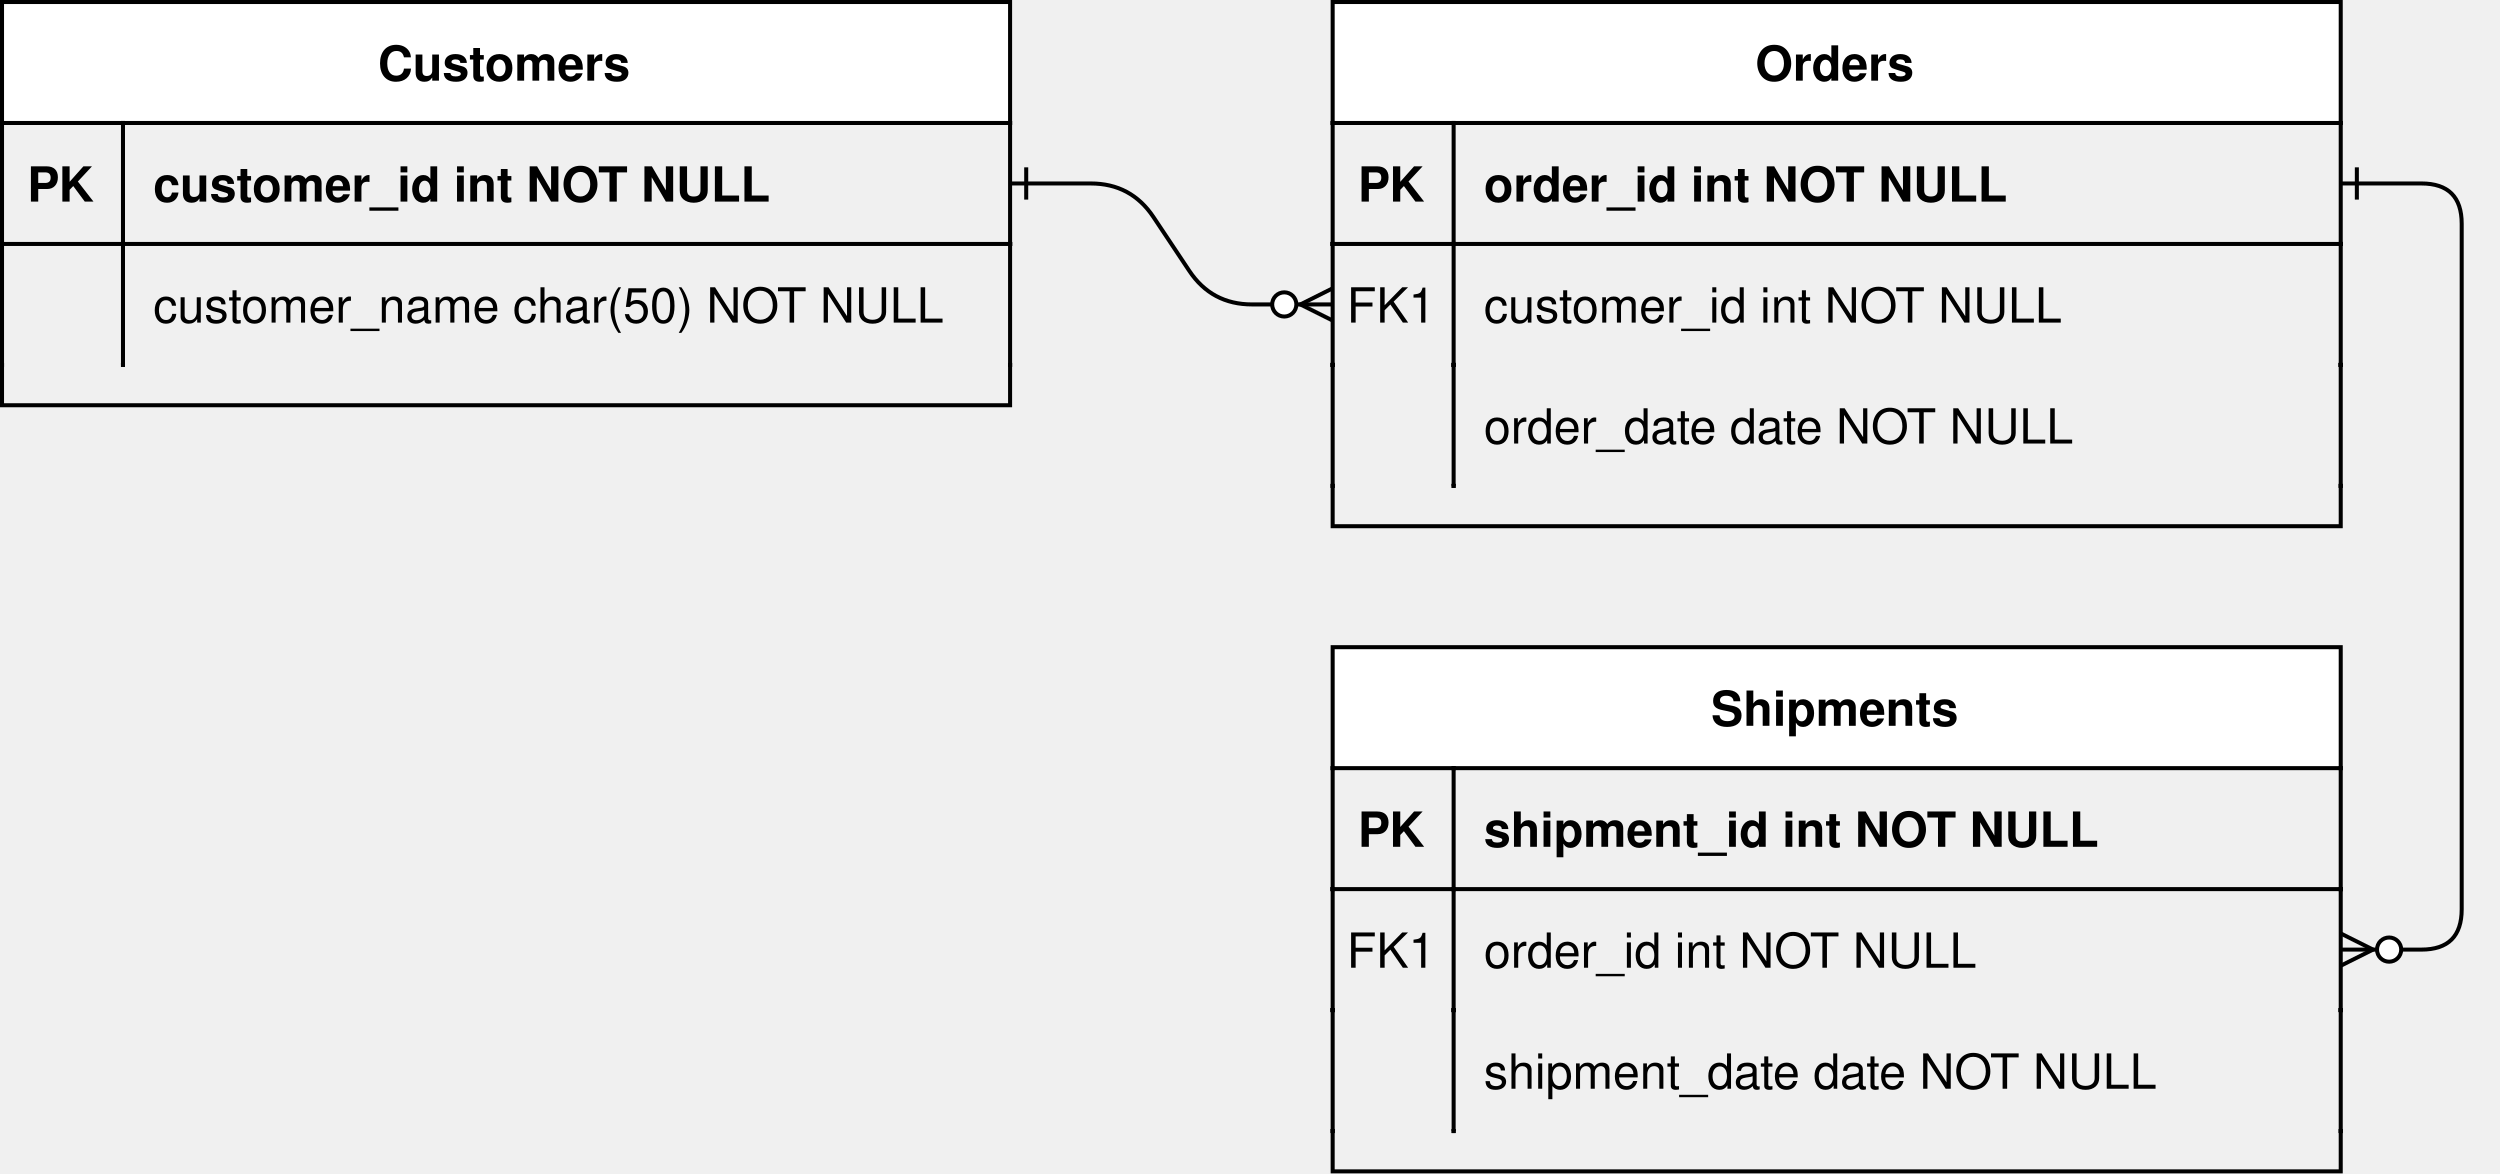
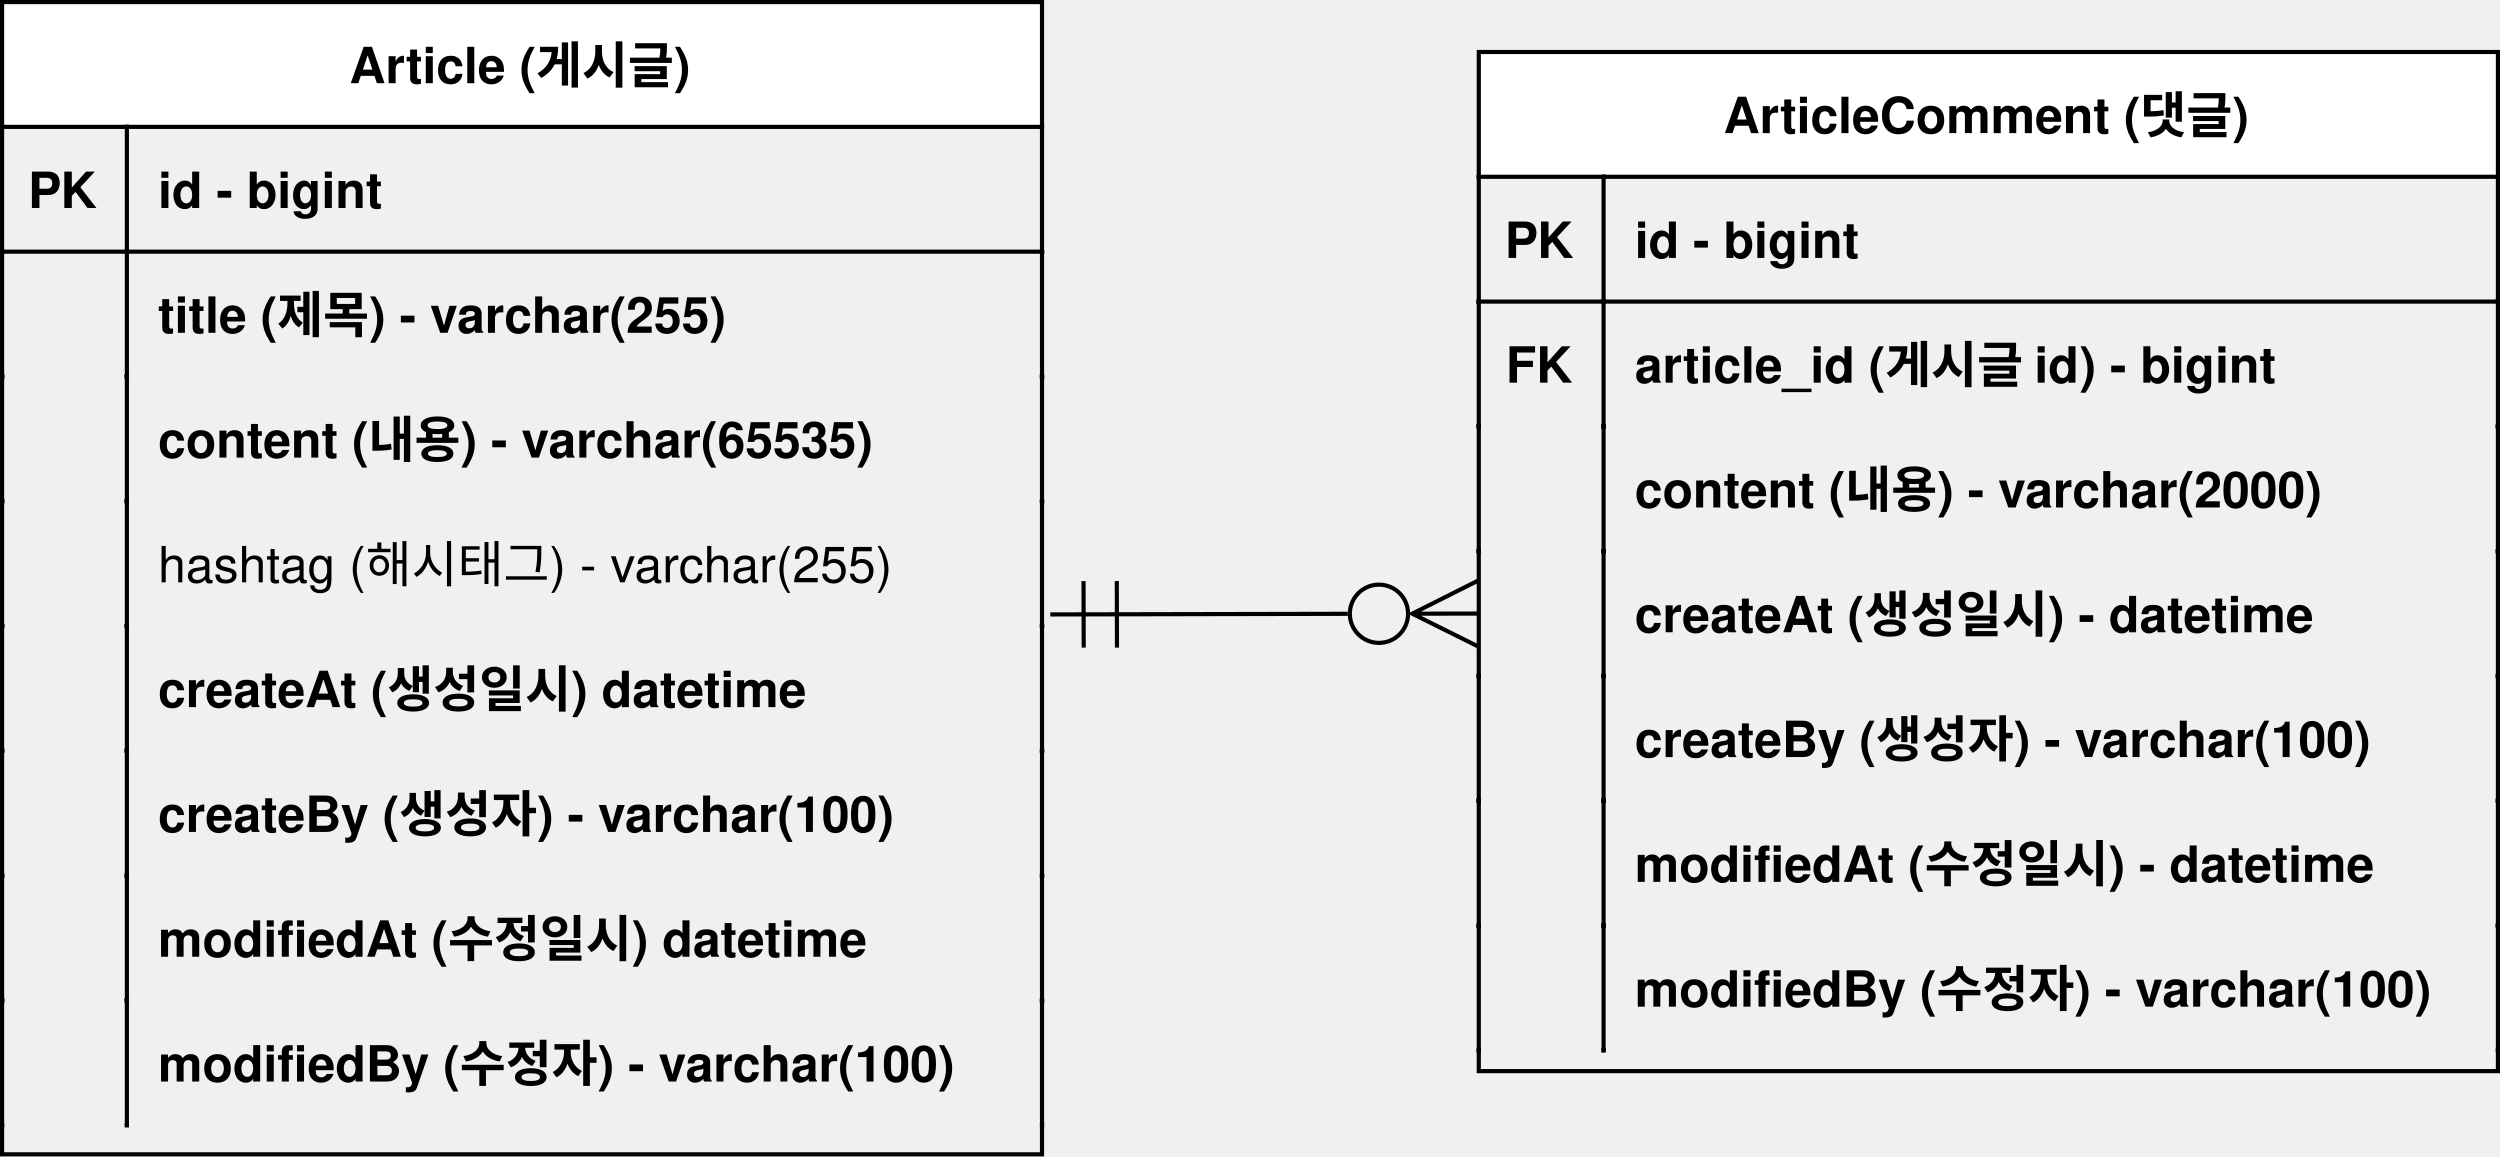
- <svg xmlns="http://www.w3.org/2000/svg" version="1.1" width="620px" height="291px" viewBox="-0.5 -0.5 620 291" content="&lt;mxfile host=&quot;app.diagrams.net&quot; modified=&quot;2022-08-31T14:09:43.250Z&quot; agent=&quot;5.0 (Windows NT 10.0; Win64; x64) AppleWebKit/537.36 (KHTML, like Gecko) Chrome/104.0.0.0 Safari/537.36&quot; etag=&quot;JwikuQDYIe5ce_ZzZE0E&quot; version=&quot;20.2.7&quot; type=&quot;github&quot;&gt;&lt;diagram id=&quot;R2lEEEUBdFMjLlhIrx00&quot; name=&quot;Page-1&quot;&gt;7Vttb5s6GP01SHcfVoEJSfuxYckmLbmr2m77eOWCA9YIRsZ526+fDTaEOGlhd2m8JlLUwMMTg59zfGyfJpbrz9cfKcziKQlRYgE7XFvuBwsABwCXv4nIpowMbgZlIKI4lEl14AH/RDJoy+gChyhvJDJCEoazZjAgaYoC1ohBSsmqmTYjSfOuGYyQFngIYKJHv+OQxWX02rPr+CeEo1jd2bHllTlUyTKQxzAkq0YIrdmYpEw+4h2ic5iilPErU0h/IGp5o5gx0dNbC4z5ayayryJCogTBDOdXAZnzcJDzlPEMznEiyrzV0FA2xG/njizXp4Sw8mi+9lEisFIwlM80PnC1qgMV7bb4gP9+uZn8sFn6aeV+Y9NpdDd4ei9bWcJkIesra8M2quAo5PWXp/xWmG3uUQIZJumovjJEaXgr0OVJo/ufiJJHMoUp7/wwZ5Cy+hpJZfoY88dzPzgqRZ7b/FzvmnzOnCxogJ7pD+hJSkIaIfZMYl8CHjbYJiv3EZE5YnTDE1Y1xyomxdv8UkFaFGXZZCmUTIqqBqt73BFcEEsOTLcn21HDUlFSNVF2XX5qG+adhno7DfV3GypLozXED7Y6XocKFnVhFHhjlHJbMsoZGEapnt1kgnP9u5TqNxsCtveqlNIZ9YWGiOYar7iiZ+KQwaeCQQUJ5BTmChbwSYlBnHL9LVkSkCSBWY6L9DIS4yScwA1ZMNWQOhvO8BqF9+UMJnI5/ya8sVxSTMwFitXiMkxwlPLjgFNO3HFIUc6fZQJzJjMOknKJKEPrZ1mksPF2QFbDfYtlwNvHMtc+TKgGgl3hcl8WAAUU7zrDMLnnCwWYRgVmTUhEXUNKskc1+kQgE0RDdLRE5VRdFJ8PdZ8kRCCbloJQpBWd84b8xbvr21ee5fEH8Pm5U5/zl0inzCdpzijEBRyIA7VCAqwhI5m8T4Jm6jGoLKY4fiKM8Zn/EKzP0vplrCW2bktoj4ZsT0P27nMXbAnv6ywpVDvGYYjSckiKdSKs8d4D5d76VzXfBWN3ILbEw22NxxYA7mvW39PqT4QQ/sc/5APr1i5V+98vj+Lv18nEqpa6JsGjdLHMHeYZDHAaTcpP9nfw846B39o6OJ7Aa+LZP2el3L8q+zNK2T+1Ug40ZMefnS7gvtJYbAlAvzUAp5LGa63gwSLnfS7VEeyRRuOweFEX/zhYpujgzUUHj6ODN6fWQeUa/ia0ZqngTevyn0oFHd3PK1eIIWSIx+XbWchge7RMkUFH3zk/xDibF6J18To0rwNct5S343kdjr4lPqOpq8Pm2mm/OzPF7XD07fZbsjsq6ho8nekb5FwK4sXz6AqiMbOcvjc+I8nssNzsLpkntz0cfRv+V/seFVcN1kh981yZwmdle3TAyhQpBP9vd3yRQoOdD6BvxQ0cfC3rXxHVXB1U5d23VjxD96MDYsaooW5/+NLDv9gf1tZXOzp/1cM+GmQX+6PlcPz77A/wtu0PYL79AXT746V/ap6T99EBQWOmuIv3cSy9PLn3AXTvw8DB2Lb+5hsfQDc+KnVM4Vys9IMY0n88+93ZLPpNskD4af3jlvKr4PUvktzRLw==&lt;/diagram&gt;&lt;/mxfile&gt;" resource="https://app.diagrams.net/?libs=general;er&amp;pages=1&amp;sketch=1#Hk2sun%2Ffastcampus-project-board%2Ffeature%252F%25239-domain%2Fdocument%2Fproject-board-erd.svg">
+ <svg xmlns="http://www.w3.org/2000/svg" version="1.1" width="601px" height="278px" viewBox="-0.5 -0.5 601 278" content="&lt;mxfile host=&quot;app.diagrams.net&quot; modified=&quot;2022-09-01T12:28:34.445Z&quot; agent=&quot;5.0 (Windows NT 10.0; Win64; x64) AppleWebKit/537.36 (KHTML, like Gecko) Chrome/104.0.0.0 Safari/537.36&quot; etag=&quot;bkGBhjaGW17ba4XyXdRE&quot; version=&quot;20.2.7&quot; type=&quot;github&quot;&gt;&lt;diagram id=&quot;R2lEEEUBdFMjLlhIrx00&quot; name=&quot;Page-1&quot;&gt;7V1tb9o6FP41lrYPrfKCIXwkvGzSbbVqnbZ7P125xITchRgZQ2G//tqJTaBOaCiQUozUafjEcZLzPD5Pjl8AuN3J8gtF0/E9CXAMHCtYArcHHMeGlsP/E5ZVZmnZXmYIaRTISrnhMfqDpdGS1nkU4NlWRUZIzKLptnFIkgQP2ZYNUUqet6uNSLx91SkKsWZ4HKJYt/6KAjbOrB60cvtXHIVjdWXbkkcmSFWWhtkYBeR5y4SXbEASJm/xAdMJSnDC+JF7RH9jCmB/zJh40g5wBvxvJGrfhoSEMUbTaHY7JBNuHs54lcEITaJYuHmjIV82xC/n9oHbpYSw7NNk2cWxwErBkN3ToOTo2g9UtFvhhO7NYnX322LJ12f3J7u/Dx9aTzeOmzWzQPFcOrhDWTTk3nasT6DfAb4DvC7od4Hng3Y3tXjAsz5LH7KVAoa7cyo+MvQkTP6MIcokf1yLGzgjGIoS/vBuz07LcYymsyitnlnGURzcoRWZM9WQKvmjaImD7xl9RF3OpDvemCiKxgUQj/JmxGEUR2HCPw+5d8QVfYpn/F7u0IzJGrr/pEsXmDK83DBJf37BZIIZXfEq8mhL0kZ2JSid+Zzz0lG8HG9w0mm1ZH+QRAvXLef48Q8Swn3gbGhwluLEn5xFKP7OOylKwhSybUSEWwNKpj8QDTGThimJhEP7C5x1k9T3URx3SUwEsAlJsKqWPh30+R93Qte6hQDyG+jysp2X+Z+oTlmXJDNGOUHEpTDH6RkLrHxGpvI6MR6p26DSm+LzE2GM97oyVHfz/nWsJbiuVQ1cVe/42EIN24e/9kGX8IcdxWnEG0dBgJOsT4oojXLEC8AsRGDt9ZdwvOyJVRFpVEZkAwJ3TwRkY7lb9m4NxZz+CWLYJ/MkmGmwru/zAKSbGtK8vmPd8H9PUSh6yPnBrgJuVtefTdEwSsK77MzmC17Ak/BiWd5TnaPypFJzdRClZXK414PNqWJ/891jv3cQ0DWFgKr+b1X2/8VH+raGK4uYevnugo6VvnP7oNMBnfZnqQELRIdjRD85EJa/hn8QJajcaauT5pJl4KZ5Dx9bw2mHjR5+/vrWXjpf0I2ew11VQONJZWEoVYF2jSpQiPNhyV2tIvCK+8tpfNEaUPjYelonBkqyUadPIvZ7DvAbQg3aRSLQhNC9GBk4Im2MUwE9aTRMBU4W+G3nvSP/YXne2Uf+ppmRX0/qxmg2ZijMIn8PtKGM/HLsvQc8Vw3Ct4DvXUpCcHTmGBf89TzSsOBfTwpgw/dWAjUNe6lS0DZTCmxbg3VIMb9kh6mxIBH6e+mHBuAdSeQDPeDnU7NCDAJ+Bosm+AwpUVc6UEIg4xTBdq6SUIskeO8uCYeN/529JGRMNlAT9PG+TBP81Q5N6IO29TIvsK0d63UuXxLKCGSeJuhjjVdNOIEmrBdLvp8mHDYaeP6aAA3VBH0kcEKCaBThYCNT8EDbU9PH8Jop7Mkh82ThsNUlV1moKguNd5eFw8YJz18WPDNlQQWSAlnYSBZ0WbgmC5UpZJwqNHRVkFtDumQy2VyfwInkXtzGkFe4s3vtWUMt1lcLSKHOmgbUYV4bj792yOgZosqw7ugJpbJeFBKKwD2ZqkM9+n+gnSFvQsTQaSKoTxNd7M6QY/Jih3jbe/bUV8S7SnN1EMX42Z+ThfuizSD1hnt9vmdw/uH+zXBAQ6d/oD79g7L373/TmL9rd3batkrsLkMYTsAg81TB+Pmfk6lC0eaQelXhwmd8oKEzPlCf8dlrf4hjmT2eV8Yb44J/U88dr8H/OMG/cINIrdG/eVi+d/bRv3n5G8SLn1vP9d6yLlgIwnXGv5RF5mmB0d8TdVotKNoiUq8WHJblnb8WNAzVAj3Du64HPiaBzJMB478/6nQyULQtpF4Z+EDfGfWmXtwyVAb0lRxvWwJ8TQp28sg4NVDfZntVg6OrQeGGkFrVoHXY6N/Zq0FGXvPUoKUP/F1X/h6XQsYJQbvCWlEchFj5XKLKw/CYhCRB8R1JARZr/P7DjK3kYl80Z4SbxmwSA7VWlz8DDiTQOAk64hcCeLH//Q+m5Ae5R8kKbC8ZthtZ1c3ijMzpED9gyl9luHseM4rwo55gWypBJQeHc7pIb8DOWh1Ewlfp7aQXzW9ogpLgW/qg6YGNipxWdPX3ZuEfUbiFqthbbh7srVRpGTFxmn1rWZ4sizNvrFur7UpDfq4obJ66fqKt4CmAKeW9NGXu2sWArB5T4l367vT6sPx6boTiGLFosX1zOzrJA0lXreTdT7ajJNV60TEkB4ha6zIoaajhvNKQ5MvLhjgT0GqjmnxL2av/8WL+gw9Z9fxXOtz+/w==&lt;/diagram&gt;&lt;/mxfile&gt;" resource="https://app.diagrams.net/#Hk2sun%2Ffastcampus-project-board%2Ffeature%252F%25239-domain%2Fdocument%2Fproject-board-erd.svg">
  <defs>
-     <clipPath id="mx-clip-330-30-30-30-0">
-       <rect x="330" y="30" width="30" height="30" />
-     </clipPath>
-     <clipPath id="mx-clip-366-30-214-30-0">
-       <rect x="366" y="30" width="214" height="30" />
-     </clipPath>
-     <clipPath id="mx-clip-330-60-30-30-0">
-       <rect x="330" y="60" width="30" height="30" />
-     </clipPath>
-     <clipPath id="mx-clip-366-60-214-30-0">
-       <rect x="366" y="60" width="214" height="30" />
-     </clipPath>
-     <clipPath id="mx-clip-366-90-214-30-0">
-       <rect x="366" y="90" width="214" height="30" />
-     </clipPath>
-     <clipPath id="mx-clip-330-190-30-30-0">
-       <rect x="330" y="190" width="30" height="30" />
-     </clipPath>
-     <clipPath id="mx-clip-366-190-214-30-0">
-       <rect x="366" y="190" width="214" height="30" />
-     </clipPath>
-     <clipPath id="mx-clip-330-220-30-30-0">
-       <rect x="330" y="220" width="30" height="30" />
-     </clipPath>
-     <clipPath id="mx-clip-366-220-214-30-0">
-       <rect x="366" y="220" width="214" height="30" />
-     </clipPath>
-     <clipPath id="mx-clip-366-250-214-30-0">
-       <rect x="366" y="250" width="214" height="30" />
-     </clipPath>
    <clipPath id="mx-clip-0-30-30-30-0">
      <rect x="0" y="30" width="30" height="30" />
    </clipPath>
    <clipPath id="mx-clip-36-30-214-30-0">
      <rect x="36" y="30" width="214" height="30" />
    </clipPath>
    <clipPath id="mx-clip-36-60-214-30-0">
      <rect x="36" y="60" width="214" height="30" />
    </clipPath>
+     <clipPath id="mx-clip-36-90-214-30-0">
+       <rect x="36" y="90" width="214" height="30" />
+     </clipPath>
+     <clipPath id="mx-clip-36-120-214-30-0">
+       <rect x="36" y="120" width="214" height="30" />
+     </clipPath>
+     <clipPath id="mx-clip-36-150-214-30-0">
+       <rect x="36" y="150" width="214" height="30" />
+     </clipPath>
+     <clipPath id="mx-clip-36-180-214-30-0">
+       <rect x="36" y="180" width="214" height="30" />
+     </clipPath>
+     <clipPath id="mx-clip-36-210-214-30-0">
+       <rect x="36" y="210" width="214" height="30" />
+     </clipPath>
+     <clipPath id="mx-clip-36-240-214-30-0">
+       <rect x="36" y="240" width="214" height="30" />
+     </clipPath>
+     <clipPath id="mx-clip-355-42-30-30-0">
+       <rect x="355" y="42" width="30" height="30" />
+     </clipPath>
+     <clipPath id="mx-clip-391-42-209-30-0">
+       <rect x="391" y="42" width="209" height="30" />
+     </clipPath>
+     <clipPath id="mx-clip-355-72-30-30-0">
+       <rect x="355" y="72" width="30" height="30" />
+     </clipPath>
+     <clipPath id="mx-clip-391-72-209-30-0">
+       <rect x="391" y="72" width="209" height="30" />
+     </clipPath>
+     <clipPath id="mx-clip-391-102-209-30-0">
+       <rect x="391" y="102" width="209" height="30" />
+     </clipPath>
+     <clipPath id="mx-clip-391-132-209-30-0">
+       <rect x="391" y="132" width="209" height="30" />
+     </clipPath>
+     <clipPath id="mx-clip-391-162-209-30-0">
+       <rect x="391" y="162" width="209" height="30" />
+     </clipPath>
+     <clipPath id="mx-clip-391-192-209-30-0">
+       <rect x="391" y="192" width="209" height="30" />
+     </clipPath>
+     <clipPath id="mx-clip-391-222-209-30-0">
+       <rect x="391" y="222" width="209" height="30" />
+     </clipPath>
  </defs>
  <g>
-     <path d="M 250 45 L 270 45 Q 280 45 285.55 53.32 L 294.45 66.68 Q 300 75 310 75 L 330 75" fill="none" stroke="rgb(0, 0, 0)" stroke-miterlimit="10" pointer-events="stroke" />
-     <path d="M 254 41 L 254 49" fill="none" stroke="rgb(0, 0, 0)" stroke-miterlimit="10" pointer-events="all" />
-     <ellipse cx="318" cy="75" rx="3" ry="3" fill="#ffffff" stroke="rgb(0, 0, 0)" pointer-events="all" />
-     <path d="M 330 71 L 322 75 L 330 79" fill="none" stroke="rgb(0, 0, 0)" stroke-miterlimit="10" pointer-events="all" />
-     <path d="M 580 45 L 600 45 Q 610 45 610 55 L 610 225 Q 610 235 600 235 L 580 235" fill="none" stroke="rgb(0, 0, 0)" stroke-miterlimit="10" pointer-events="stroke" />
-     <path d="M 584 41 L 584 49" fill="none" stroke="rgb(0, 0, 0)" stroke-miterlimit="10" pointer-events="all" />
-     <ellipse cx="592" cy="235" rx="3" ry="3" fill="#ffffff" stroke="rgb(0, 0, 0)" pointer-events="all" />
-     <path d="M 580 239 L 588 235 L 580 231" fill="none" stroke="rgb(0, 0, 0)" stroke-miterlimit="10" pointer-events="all" />
-     <path d="M 330 30 L 330 0 L 580 0 L 580 30" fill="rgb(255, 255, 255)" stroke="rgb(0, 0, 0)" stroke-miterlimit="10" pointer-events="all" />
-     <path d="M 330 30 L 330 130 L 580 130 L 580 30" fill="none" stroke="rgb(0, 0, 0)" stroke-miterlimit="10" pointer-events="none" />
-     <path d="M 330 30 L 580 30" fill="none" stroke="rgb(0, 0, 0)" stroke-miterlimit="10" pointer-events="none" />
-     <path d="M 360 30 L 360 60 L 360 90 L 360 120" fill="none" stroke="rgb(0, 0, 0)" stroke-miterlimit="10" pointer-events="none" />
+     <path d="M 0 30 L 0 0 L 250 0 L 250 30" fill="rgb(255, 255, 255)" stroke="rgb(0, 0, 0)" stroke-miterlimit="10" pointer-events="all" />
+     <path d="M 0 30 L 0 277 L 250 277 L 250 30" fill="none" stroke="rgb(0, 0, 0)" stroke-miterlimit="10" pointer-events="none" />
+     <path d="M 0 30 L 250 30" fill="none" stroke="rgb(0, 0, 0)" stroke-miterlimit="10" pointer-events="none" />
+     <path d="M 30 30 L 30 60 L 30 90 L 30 120 L 30 150 L 30 180 L 30 210 L 30 240 L 30 270" fill="none" stroke="rgb(0, 0, 0)" stroke-miterlimit="10" pointer-events="none" />
    <g fill="rgb(0, 0, 0)" font-family="Helvetica" font-weight="bold" pointer-events="none" text-anchor="middle" font-size="12px">
-       <text x="454.5" y="19.5">Orders</text>
-     </g>
-     <path d="M 330 30 M 580 30 M 580 60 L 330 60" fill="none" stroke="rgb(0, 0, 0)" stroke-linecap="square" stroke-miterlimit="10" pointer-events="none" />
-     <path d="M 330 30 M 360 30 M 360 60 M 330 60" fill="none" stroke="rgb(0, 0, 0)" stroke-linecap="square" stroke-miterlimit="10" pointer-events="none" />
-     <g fill="rgb(0, 0, 0)" font-family="Helvetica" font-weight="bold" pointer-events="none" clip-path="url(#mx-clip-330-30-30-30-0)" text-anchor="middle" font-size="12px">
-       <text x="344.5" y="49.5">PK</text>
-     </g>
-     <path d="M 360 30 M 580 30 M 580 60 M 360 60" fill="none" stroke="rgb(0, 0, 0)" stroke-linecap="square" stroke-miterlimit="10" pointer-events="none" />
-     <g fill="rgb(0, 0, 0)" font-family="Helvetica" font-weight="bold" text-decoration="underline" pointer-events="none" clip-path="url(#mx-clip-366-30-214-30-0)" font-size="12px">
-       <text x="367.5" y="49.5">order_id int NOT NULL </text>
-     </g>
-     <path d="M 330 60 M 580 60 M 580 90 M 330 90" fill="none" stroke="rgb(0, 0, 0)" stroke-linecap="square" stroke-miterlimit="10" pointer-events="none" />
-     <path d="M 330 60 M 360 60 M 360 90 M 330 90" fill="none" stroke="rgb(0, 0, 0)" stroke-linecap="square" stroke-miterlimit="10" pointer-events="none" />
-     <g fill="rgb(0, 0, 0)" font-family="Helvetica" pointer-events="none" clip-path="url(#mx-clip-330-60-30-30-0)" text-anchor="middle" font-size="12px">
-       <text x="344.5" y="79.5">FK1</text>
-     </g>
-     <path d="M 360 60 M 580 60 M 580 90 M 360 90" fill="none" stroke="rgb(0, 0, 0)" stroke-linecap="square" stroke-miterlimit="10" pointer-events="none" />
-     <g fill="rgb(0, 0, 0)" font-family="Helvetica" pointer-events="none" clip-path="url(#mx-clip-366-60-214-30-0)" font-size="12px">
-       <text x="367.5" y="79.5">customer_id int NOT NULL</text>
-     </g>
-     <path d="M 330 90 M 580 90 M 580 120 M 330 120" fill="none" stroke="rgb(0, 0, 0)" stroke-linecap="square" stroke-miterlimit="10" pointer-events="none" />
-     <path d="M 330 90 M 360 90 M 360 120 M 330 120" fill="none" stroke="rgb(0, 0, 0)" stroke-linecap="square" stroke-miterlimit="10" pointer-events="none" />
-     <path d="M 360 90 M 580 90 M 580 120 M 360 120" fill="none" stroke="rgb(0, 0, 0)" stroke-linecap="square" stroke-miterlimit="10" pointer-events="none" />
-     <g fill="rgb(0, 0, 0)" font-family="Helvetica" pointer-events="none" clip-path="url(#mx-clip-366-90-214-30-0)" font-size="12px">
-       <text x="367.5" y="109.5">order_date date NOT NULL</text>
-     </g>
-     <path d="M 330 190 L 330 160 L 580 160 L 580 190" fill="rgb(255, 255, 255)" stroke="rgb(0, 0, 0)" stroke-miterlimit="10" pointer-events="none" />
-     <path d="M 330 190 L 330 290 L 580 290 L 580 190" fill="none" stroke="rgb(0, 0, 0)" stroke-miterlimit="10" pointer-events="none" />
-     <path d="M 330 190 L 580 190" fill="none" stroke="rgb(0, 0, 0)" stroke-miterlimit="10" pointer-events="none" />
-     <path d="M 360 190 L 360 220 L 360 250 L 360 280" fill="none" stroke="rgb(0, 0, 0)" stroke-miterlimit="10" pointer-events="none" />
-     <g fill="rgb(0, 0, 0)" font-family="Helvetica" font-weight="bold" pointer-events="none" text-anchor="middle" font-size="12px">
-       <text x="454.5" y="179.5">Shipments</text>
-     </g>
-     <path d="M 330 190 M 580 190 M 580 220 L 330 220" fill="none" stroke="rgb(0, 0, 0)" stroke-linecap="square" stroke-miterlimit="10" pointer-events="none" />
-     <path d="M 330 190 M 360 190 M 360 220 M 330 220" fill="none" stroke="rgb(0, 0, 0)" stroke-linecap="square" stroke-miterlimit="10" pointer-events="none" />
-     <g fill="rgb(0, 0, 0)" font-family="Helvetica" font-weight="bold" pointer-events="none" clip-path="url(#mx-clip-330-190-30-30-0)" text-anchor="middle" font-size="12px">
-       <text x="344.5" y="209.5">PK</text>
-     </g>
-     <path d="M 360 190 M 580 190 M 580 220 M 360 220" fill="none" stroke="rgb(0, 0, 0)" stroke-linecap="square" stroke-miterlimit="10" pointer-events="none" />
-     <g fill="rgb(0, 0, 0)" font-family="Helvetica" font-weight="bold" text-decoration="underline" pointer-events="none" clip-path="url(#mx-clip-366-190-214-30-0)" font-size="12px">
-       <text x="367.5" y="209.5">shipment_id int NOT NULL </text>
-     </g>
-     <path d="M 330 220 M 580 220 M 580 250 M 330 250" fill="none" stroke="rgb(0, 0, 0)" stroke-linecap="square" stroke-miterlimit="10" pointer-events="none" />
-     <path d="M 330 220 M 360 220 M 360 250 M 330 250" fill="none" stroke="rgb(0, 0, 0)" stroke-linecap="square" stroke-miterlimit="10" pointer-events="none" />
-     <g fill="rgb(0, 0, 0)" font-family="Helvetica" pointer-events="none" clip-path="url(#mx-clip-330-220-30-30-0)" text-anchor="middle" font-size="12px">
-       <text x="344.5" y="239.5">FK1</text>
-     </g>
-     <path d="M 360 220 M 580 220 M 580 250 M 360 250" fill="none" stroke="rgb(0, 0, 0)" stroke-linecap="square" stroke-miterlimit="10" pointer-events="none" />
-     <g fill="rgb(0, 0, 0)" font-family="Helvetica" pointer-events="none" clip-path="url(#mx-clip-366-220-214-30-0)" font-size="12px">
-       <text x="367.5" y="239.5">order_id int NOT NULL</text>
-     </g>
-     <path d="M 330 250 M 580 250 M 580 280 M 330 280" fill="none" stroke="rgb(0, 0, 0)" stroke-linecap="square" stroke-miterlimit="10" pointer-events="none" />
-     <path d="M 330 250 M 360 250 M 360 280 M 330 280" fill="none" stroke="rgb(0, 0, 0)" stroke-linecap="square" stroke-miterlimit="10" pointer-events="none" />
-     <path d="M 360 250 M 580 250 M 580 280 M 360 280" fill="none" stroke="rgb(0, 0, 0)" stroke-linecap="square" stroke-miterlimit="10" pointer-events="none" />
-     <g fill="rgb(0, 0, 0)" font-family="Helvetica" pointer-events="none" clip-path="url(#mx-clip-366-250-214-30-0)" font-size="12px">
-       <text x="367.5" y="269.5">shipment_date date NOT NULL</text>
-     </g>
-     <path d="M 0 30 L 0 0 L 250 0 L 250 30" fill="rgb(255, 255, 255)" stroke="rgb(0, 0, 0)" stroke-miterlimit="10" pointer-events="none" />
-     <path d="M 0 30 L 0 100 L 250 100 L 250 30" fill="none" stroke="rgb(0, 0, 0)" stroke-miterlimit="10" pointer-events="none" />
-     <path d="M 0 30 L 250 30" fill="none" stroke="rgb(0, 0, 0)" stroke-miterlimit="10" pointer-events="none" />
-     <path d="M 30 30 L 30 60 L 30 90" fill="none" stroke="rgb(0, 0, 0)" stroke-miterlimit="10" pointer-events="none" />
-     <g fill="rgb(0, 0, 0)" font-family="Helvetica" font-weight="bold" pointer-events="none" text-anchor="middle" font-size="12px">
-       <text x="124.5" y="19.5">Customers</text>
+       <text x="124.5" y="19.5">Article (게시글)</text>
    </g>
    <path d="M 0 30 M 250 30 M 250 60 L 0 60" fill="none" stroke="rgb(0, 0, 0)" stroke-linecap="square" stroke-miterlimit="10" pointer-events="none" />
    <path d="M 0 30 M 30 30 M 30 60 M 0 60" fill="none" stroke="rgb(0, 0, 0)" stroke-linecap="square" stroke-miterlimit="10" pointer-events="none" />
    <g fill="rgb(0, 0, 0)" font-family="Helvetica" font-weight="bold" pointer-events="none" clip-path="url(#mx-clip-0-30-30-30-0)" text-anchor="middle" font-size="12px">
      <text x="14.5" y="49.5">PK</text>
    </g>
    <path d="M 30 30 M 250 30 M 250 60 M 30 60" fill="none" stroke="rgb(0, 0, 0)" stroke-linecap="square" stroke-miterlimit="10" pointer-events="none" />
    <g fill="rgb(0, 0, 0)" font-family="Helvetica" font-weight="bold" text-decoration="underline" pointer-events="none" clip-path="url(#mx-clip-36-30-214-30-0)" font-size="12px">
-       <text x="37.5" y="49.5">customer_id int NOT NULL </text>
+       <text x="37.5" y="49.5">id - bigint</text>
    </g>
    <path d="M 0 60 M 250 60 M 250 90 M 0 90" fill="none" stroke="rgb(0, 0, 0)" stroke-linecap="square" stroke-miterlimit="10" pointer-events="none" />
    <path d="M 0 60 M 30 60 M 30 90 M 0 90" fill="none" stroke="rgb(0, 0, 0)" stroke-linecap="square" stroke-miterlimit="10" pointer-events="none" />
    <path d="M 30 60 M 250 60 M 250 90 M 30 90" fill="none" stroke="rgb(0, 0, 0)" stroke-linecap="square" stroke-miterlimit="10" pointer-events="none" />
-     <g fill="rgb(0, 0, 0)" font-family="Helvetica" pointer-events="none" clip-path="url(#mx-clip-36-60-214-30-0)" font-size="12px">
-       <text x="37.5" y="79.5">customer_name char(50) NOT NULL</text>
+     <g fill="rgb(0, 0, 0)" font-family="Helvetica" font-weight="bold" pointer-events="none" clip-path="url(#mx-clip-36-60-214-30-0)" font-size="12px">
+       <text x="37.5" y="79.5">title (제목) - varchar(255)</text>
    </g>
+     <path d="M 0 90 M 250 90 M 250 120 M 0 120" fill="none" stroke="rgb(0, 0, 0)" stroke-linecap="square" stroke-miterlimit="10" pointer-events="none" />
+     <path d="M 0 90 M 30 90 M 30 120 M 0 120" fill="none" stroke="rgb(0, 0, 0)" stroke-linecap="square" stroke-miterlimit="10" pointer-events="none" />
+     <path d="M 30 90 M 250 90 M 250 120 M 30 120" fill="none" stroke="rgb(0, 0, 0)" stroke-linecap="square" stroke-miterlimit="10" pointer-events="none" />
+     <g fill="rgb(0, 0, 0)" font-family="Helvetica" font-weight="bold" pointer-events="none" clip-path="url(#mx-clip-36-90-214-30-0)" font-size="12px">
+       <text x="37.5" y="109.5">content (내용) - varchar(65535)</text>
+     </g>
+     <path d="M 0 120 M 250 120 M 250 150 M 0 150" fill="none" stroke="rgb(0, 0, 0)" stroke-linecap="square" stroke-miterlimit="10" pointer-events="none" />
+     <path d="M 0 120 M 30 120 M 30 150 M 0 150" fill="none" stroke="rgb(0, 0, 0)" stroke-linecap="square" stroke-miterlimit="10" pointer-events="none" />
+     <path d="M 30 120 M 250 120 M 250 150 M 30 150" fill="none" stroke="rgb(0, 0, 0)" stroke-linecap="square" stroke-miterlimit="10" pointer-events="none" />
+     <g fill="rgb(0, 0, 0)" font-family="Helvetica" pointer-events="none" clip-path="url(#mx-clip-36-120-214-30-0)" font-size="12px">
+       <text x="37.5" y="139.5">hashtag (해시태그) - varchar(255)</text>
+     </g>
+     <path d="M 0 150 M 250 150 M 250 180 M 0 180" fill="none" stroke="rgb(0, 0, 0)" stroke-linecap="square" stroke-miterlimit="10" pointer-events="none" />
+     <path d="M 0 150 M 30 150 M 30 180 M 0 180" fill="none" stroke="rgb(0, 0, 0)" stroke-linecap="square" stroke-miterlimit="10" pointer-events="none" />
+     <path d="M 30 150 M 250 150 M 250 180 M 30 180" fill="none" stroke="rgb(0, 0, 0)" stroke-linecap="square" stroke-miterlimit="10" pointer-events="none" />
+     <g fill="rgb(0, 0, 0)" font-family="Helvetica" font-weight="bold" pointer-events="none" clip-path="url(#mx-clip-36-150-214-30-0)" font-size="12px">
+       <text x="37.5" y="169.5">createAt (생성일시) datetime</text>
+     </g>
+     <path d="M 0 180 M 250 180 M 250 210 M 0 210" fill="none" stroke="rgb(0, 0, 0)" stroke-linecap="square" stroke-miterlimit="10" pointer-events="none" />
+     <path d="M 0 180 M 30 180 M 30 210 M 0 210" fill="none" stroke="rgb(0, 0, 0)" stroke-linecap="square" stroke-miterlimit="10" pointer-events="none" />
+     <path d="M 30 180 M 250 180 M 250 210 M 30 210" fill="none" stroke="rgb(0, 0, 0)" stroke-linecap="square" stroke-miterlimit="10" pointer-events="none" />
+     <g fill="rgb(0, 0, 0)" font-family="Helvetica" font-weight="bold" pointer-events="none" clip-path="url(#mx-clip-36-180-214-30-0)" font-size="12px">
+       <text x="37.5" y="199.5">createBy (생성자) - varchar(100)</text>
+     </g>
+     <path d="M 0 210 M 250 210 M 250 240 M 0 240" fill="none" stroke="rgb(0, 0, 0)" stroke-linecap="square" stroke-miterlimit="10" pointer-events="none" />
+     <path d="M 0 210 M 30 210 M 30 240 M 0 240" fill="none" stroke="rgb(0, 0, 0)" stroke-linecap="square" stroke-miterlimit="10" pointer-events="none" />
+     <path d="M 30 210 M 250 210 M 250 240 M 30 240" fill="none" stroke="rgb(0, 0, 0)" stroke-linecap="square" stroke-miterlimit="10" pointer-events="none" />
+     <g fill="rgb(0, 0, 0)" font-family="Helvetica" font-weight="bold" pointer-events="none" clip-path="url(#mx-clip-36-210-214-30-0)" font-size="12px">
+       <text x="37.5" y="229.5">modifiedAt (수정일시) datetime</text>
+     </g>
+     <path d="M 0 240 M 250 240 M 250 270 M 0 270" fill="none" stroke="rgb(0, 0, 0)" stroke-linecap="square" stroke-miterlimit="10" pointer-events="none" />
+     <path d="M 0 240 M 30 240 M 30 270 M 0 270" fill="none" stroke="rgb(0, 0, 0)" stroke-linecap="square" stroke-miterlimit="10" pointer-events="none" />
+     <path d="M 30 240 M 250 240 M 250 270 M 30 270" fill="none" stroke="rgb(0, 0, 0)" stroke-linecap="square" stroke-miterlimit="10" pointer-events="none" />
+     <g fill="rgb(0, 0, 0)" font-family="Helvetica" font-weight="bold" pointer-events="none" clip-path="url(#mx-clip-36-240-214-30-0)" font-size="12px">
+       <text x="37.5" y="259.5">modifiedBy (수정자) - varchar(100)</text>
+     </g>
+     <path d="M 355 42 L 355 12 L 600 12 L 600 42" fill="rgb(255, 255, 255)" stroke="rgb(0, 0, 0)" stroke-miterlimit="10" pointer-events="none" />
+     <path d="M 355 42 L 355 257 L 600 257 L 600 42" fill="none" stroke="rgb(0, 0, 0)" stroke-miterlimit="10" pointer-events="none" />
+     <path d="M 355 42 L 600 42" fill="none" stroke="rgb(0, 0, 0)" stroke-miterlimit="10" pointer-events="none" />
+     <path d="M 385 42 L 385 72 L 385 102 L 385 132 L 385 162 L 385 192 L 385 222 L 385 252" fill="none" stroke="rgb(0, 0, 0)" stroke-miterlimit="10" pointer-events="none" />
+     <g fill="rgb(0, 0, 0)" font-family="Helvetica" font-weight="bold" pointer-events="none" text-anchor="middle" font-size="12px">
+       <text x="477" y="31.5">ArticleComment (댓글)</text>
+     </g>
+     <path d="M 355 42 M 600 42 M 600 72 L 355 72" fill="none" stroke="rgb(0, 0, 0)" stroke-linecap="square" stroke-miterlimit="10" pointer-events="none" />
+     <path d="M 355 42 M 385 42 M 385 72 M 355 72" fill="none" stroke="rgb(0, 0, 0)" stroke-linecap="square" stroke-miterlimit="10" pointer-events="none" />
+     <g fill="rgb(0, 0, 0)" font-family="Helvetica" font-weight="bold" pointer-events="none" clip-path="url(#mx-clip-355-42-30-30-0)" text-anchor="middle" font-size="12px">
+       <text x="369.5" y="61.5">PK</text>
+     </g>
+     <path d="M 385 42 M 600 42 M 600 72 M 385 72" fill="none" stroke="rgb(0, 0, 0)" stroke-linecap="square" stroke-miterlimit="10" pointer-events="none" />
+     <g fill="rgb(0, 0, 0)" font-family="Helvetica" font-weight="bold" text-decoration="underline" pointer-events="none" clip-path="url(#mx-clip-391-42-209-30-0)" font-size="12px">
+       <text x="392.5" y="61.5">id - bigint</text>
+     </g>
+     <path d="M 355 72 M 600 72 M 600 102 M 355 102" fill="none" stroke="rgb(0, 0, 0)" stroke-linecap="square" stroke-miterlimit="10" pointer-events="none" />
+     <path d="M 355 72 M 385 72 M 385 102 M 355 102" fill="none" stroke="rgb(0, 0, 0)" stroke-linecap="square" stroke-miterlimit="10" pointer-events="none" />
+     <g fill="rgb(0, 0, 0)" font-family="Helvetica" font-weight="bold" pointer-events="none" clip-path="url(#mx-clip-355-72-30-30-0)" text-anchor="middle" font-size="12px">
+       <text x="369.5" y="91.5">FK</text>
+     </g>
+     <path d="M 385 72 M 600 72 M 600 102 M 385 102" fill="none" stroke="rgb(0, 0, 0)" stroke-linecap="square" stroke-miterlimit="10" pointer-events="none" />
+     <g fill="rgb(0, 0, 0)" font-family="Helvetica" font-weight="bold" pointer-events="none" clip-path="url(#mx-clip-391-72-209-30-0)" font-size="12px">
+       <text x="392.5" y="91.5">article_id (게시글 id) - bigint</text>
+     </g>
+     <path d="M 355 102 M 600 102 M 600 132 M 355 132" fill="none" stroke="rgb(0, 0, 0)" stroke-linecap="square" stroke-miterlimit="10" pointer-events="none" />
+     <path d="M 355 102 M 385 102 M 385 132 M 355 132" fill="none" stroke="rgb(0, 0, 0)" stroke-linecap="square" stroke-miterlimit="10" pointer-events="none" />
+     <path d="M 385 102 M 600 102 M 600 132 M 385 132" fill="none" stroke="rgb(0, 0, 0)" stroke-linecap="square" stroke-miterlimit="10" pointer-events="none" />
+     <g fill="rgb(0, 0, 0)" font-family="Helvetica" font-weight="bold" pointer-events="none" clip-path="url(#mx-clip-391-102-209-30-0)" font-size="12px">
+       <text x="392.5" y="121.5">content (내용) - varchar(2000)</text>
+     </g>
+     <path d="M 355 132 M 600 132 M 600 162 M 355 162" fill="none" stroke="rgb(0, 0, 0)" stroke-linecap="square" stroke-miterlimit="10" pointer-events="none" />
+     <path d="M 355 132 M 385 132 M 385 162 M 355 162" fill="none" stroke="rgb(0, 0, 0)" stroke-linecap="square" stroke-miterlimit="10" pointer-events="none" />
+     <path d="M 385 132 M 600 132 M 600 162 M 385 162" fill="none" stroke="rgb(0, 0, 0)" stroke-linecap="square" stroke-miterlimit="10" pointer-events="none" />
+     <g fill="rgb(0, 0, 0)" font-family="Helvetica" font-weight="bold" pointer-events="none" clip-path="url(#mx-clip-391-132-209-30-0)" font-size="12px">
+       <text x="392.5" y="151.5">createAt (생성일시) - datetime</text>
+     </g>
+     <path d="M 355 162 M 600 162 M 600 192 M 355 192" fill="none" stroke="rgb(0, 0, 0)" stroke-linecap="square" stroke-miterlimit="10" pointer-events="none" />
+     <path d="M 355 162 M 385 162 M 385 192 M 355 192" fill="none" stroke="rgb(0, 0, 0)" stroke-linecap="square" stroke-miterlimit="10" pointer-events="none" />
+     <path d="M 385 162 M 600 162 M 600 192 M 385 192" fill="none" stroke="rgb(0, 0, 0)" stroke-linecap="square" stroke-miterlimit="10" pointer-events="none" />
+     <g fill="rgb(0, 0, 0)" font-family="Helvetica" font-weight="bold" pointer-events="none" clip-path="url(#mx-clip-391-162-209-30-0)" font-size="12px">
+       <text x="392.5" y="181.5">createBy (생성자) - varchar(100)</text>
+     </g>
+     <path d="M 355 192 M 600 192 M 600 222 M 355 222" fill="none" stroke="rgb(0, 0, 0)" stroke-linecap="square" stroke-miterlimit="10" pointer-events="none" />
+     <path d="M 355 192 M 385 192 M 385 222 M 355 222" fill="none" stroke="rgb(0, 0, 0)" stroke-linecap="square" stroke-miterlimit="10" pointer-events="none" />
+     <path d="M 385 192 M 600 192 M 600 222 M 385 222" fill="none" stroke="rgb(0, 0, 0)" stroke-linecap="square" stroke-miterlimit="10" pointer-events="none" />
+     <g fill="rgb(0, 0, 0)" font-family="Helvetica" font-weight="bold" pointer-events="none" clip-path="url(#mx-clip-391-192-209-30-0)" font-size="12px">
+       <text x="392.5" y="211.5">modifiedAt (수정일시) - datetime</text>
+     </g>
+     <path d="M 355 222 M 600 222 M 600 252 M 355 252" fill="none" stroke="rgb(0, 0, 0)" stroke-linecap="square" stroke-miterlimit="10" pointer-events="none" />
+     <path d="M 355 222 M 385 222 M 385 252 M 355 252" fill="none" stroke="rgb(0, 0, 0)" stroke-linecap="square" stroke-miterlimit="10" pointer-events="none" />
+     <path d="M 385 222 M 600 222 M 600 252 M 385 252" fill="none" stroke="rgb(0, 0, 0)" stroke-linecap="square" stroke-miterlimit="10" pointer-events="none" />
+     <g fill="rgb(0, 0, 0)" font-family="Helvetica" font-weight="bold" pointer-events="none" clip-path="url(#mx-clip-391-222-209-30-0)" font-size="12px">
+       <text x="392.5" y="241.5">modifiedBy (수정자) - varchar(100)</text>
+     </g>
+     <path d="M 252 147.21 Q 252 147.21 323.5 147.06" fill="none" stroke="rgb(0, 0, 0)" stroke-miterlimit="10" pointer-events="none" />
+     <path d="M 259.98 139.19 L 260.02 155.19 M 267.98 139.18 L 268.02 155.18" fill="none" stroke="rgb(0, 0, 0)" stroke-miterlimit="10" pointer-events="none" />
+     <ellipse cx="331" cy="147.05" rx="7" ry="7" fill="none" stroke="rgb(0, 0, 0)" pointer-events="none" />
+     <path d="M 354.98 139 L 339 147.03 L 355.02 155 M 339 147.03 L 355 147" fill="none" stroke="rgb(0, 0, 0)" stroke-miterlimit="10" pointer-events="none" />
  </g>
</svg>
